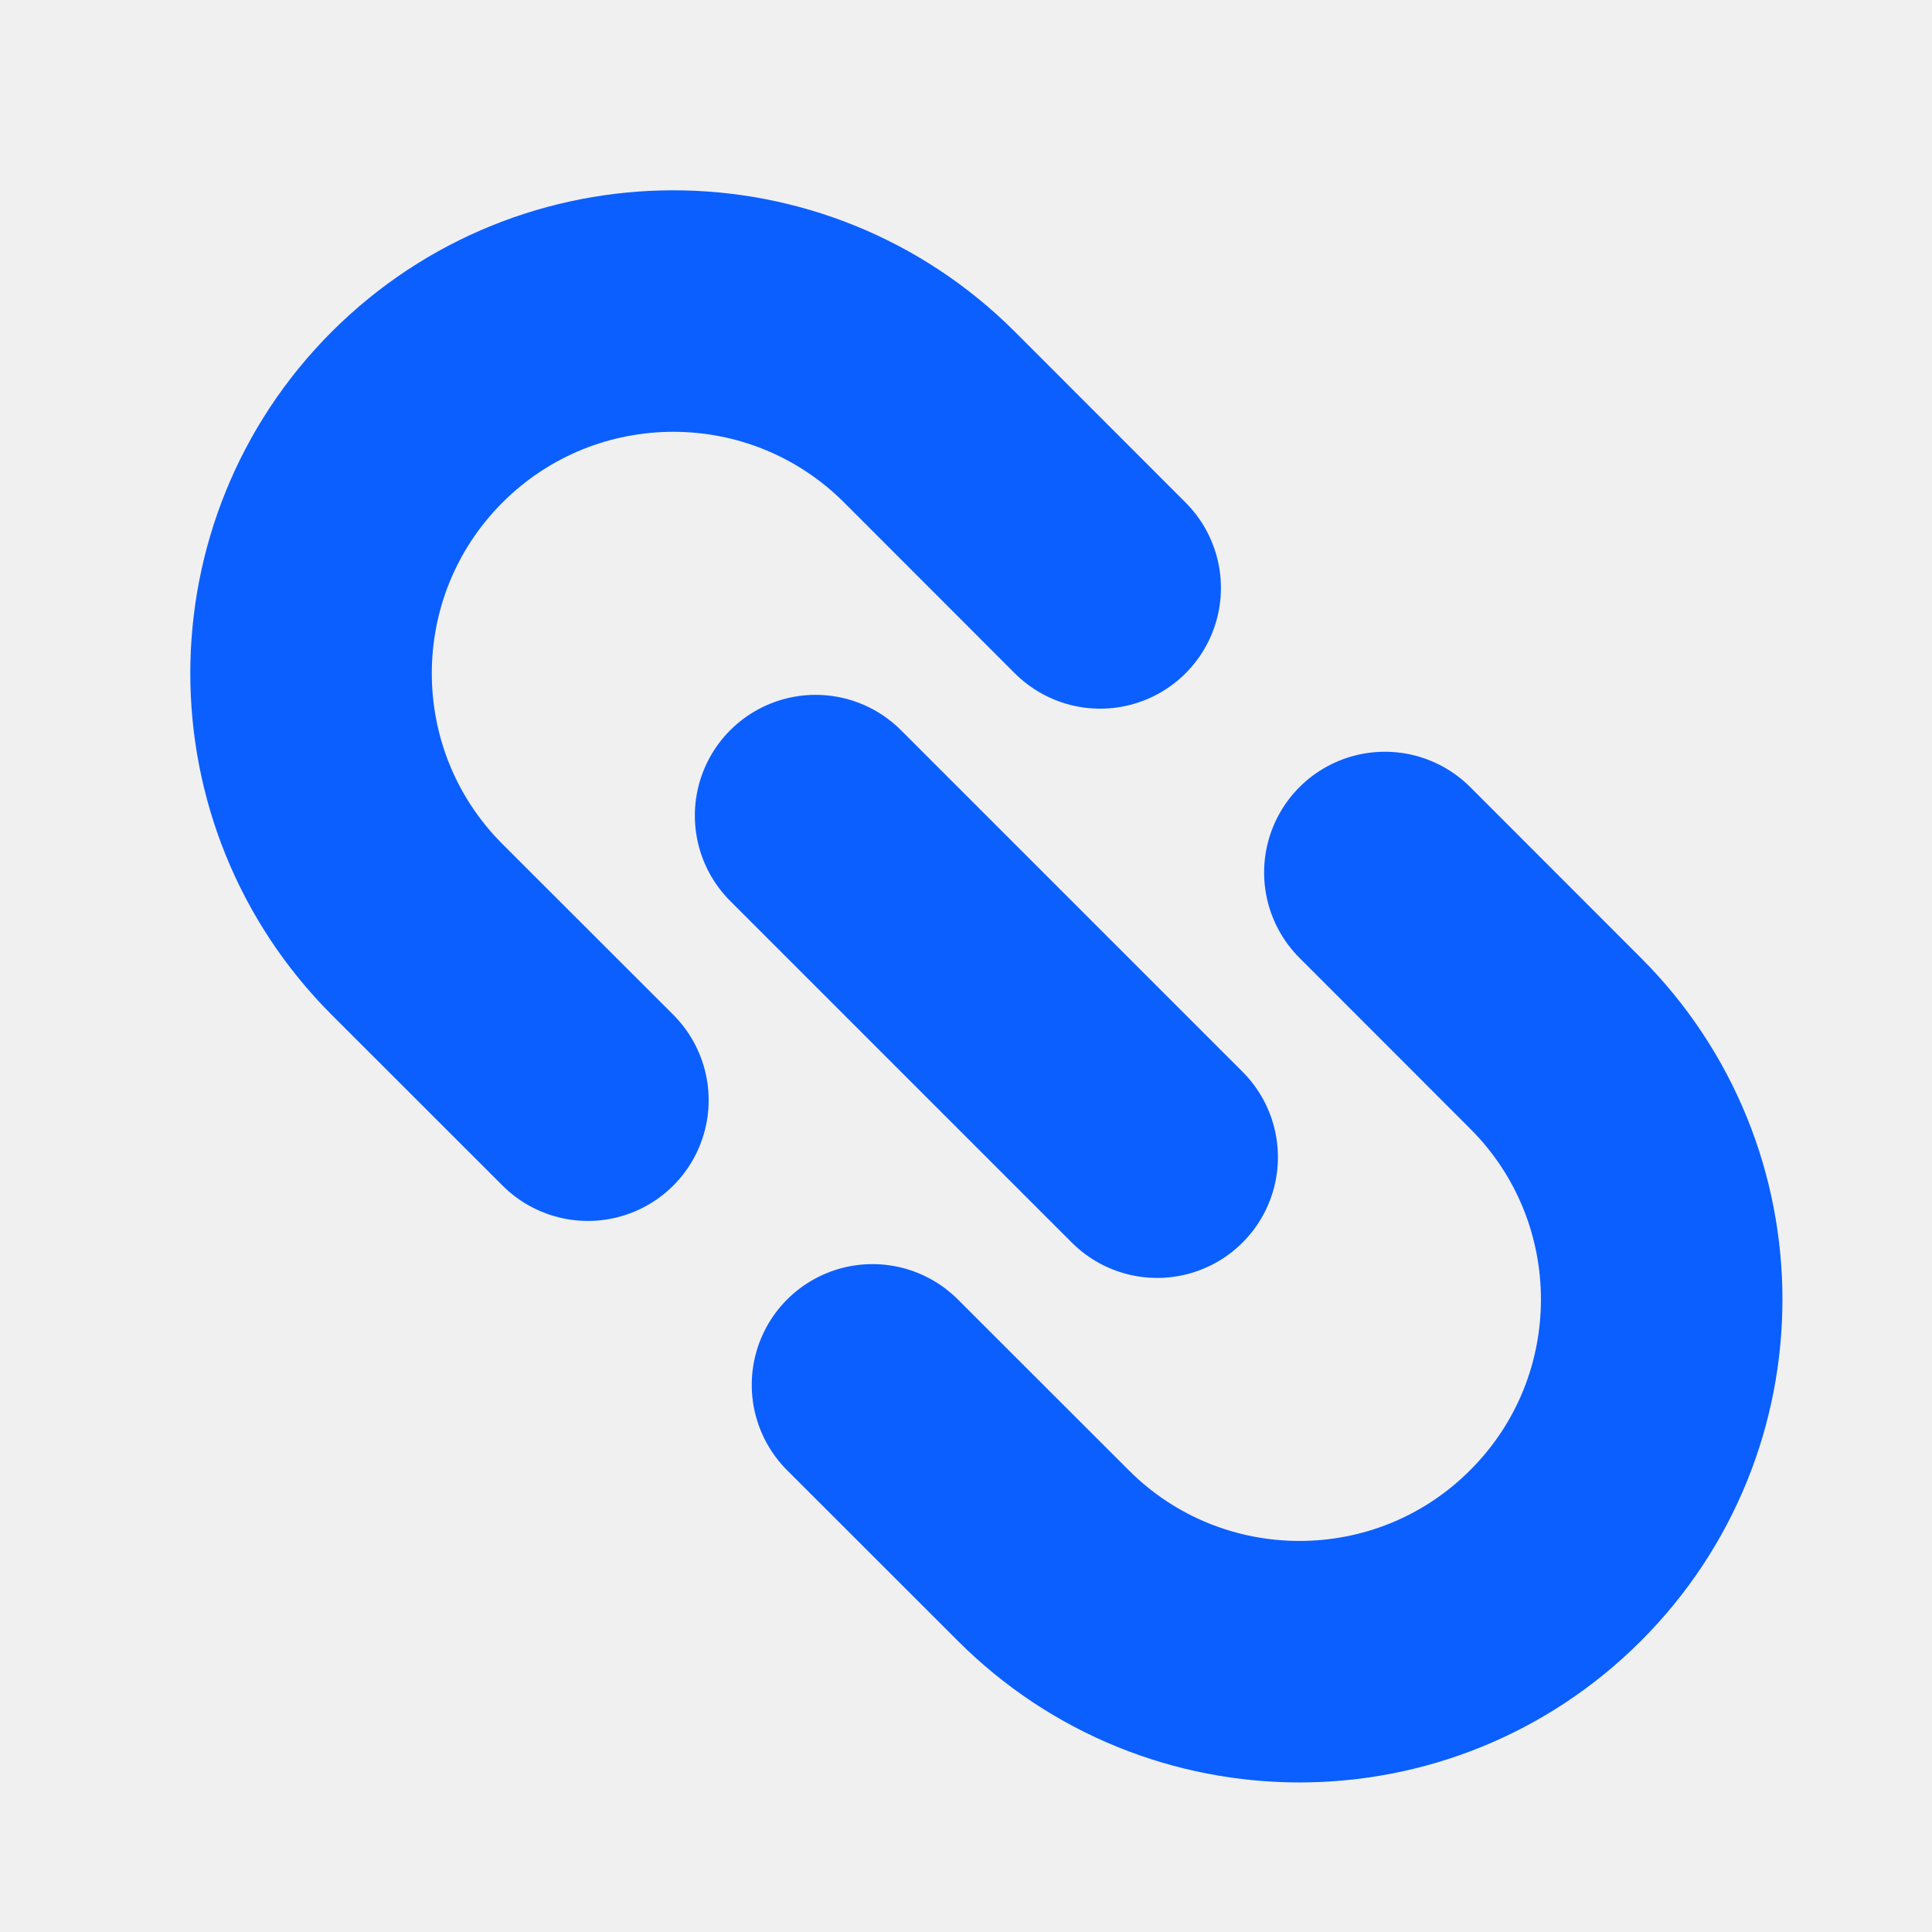
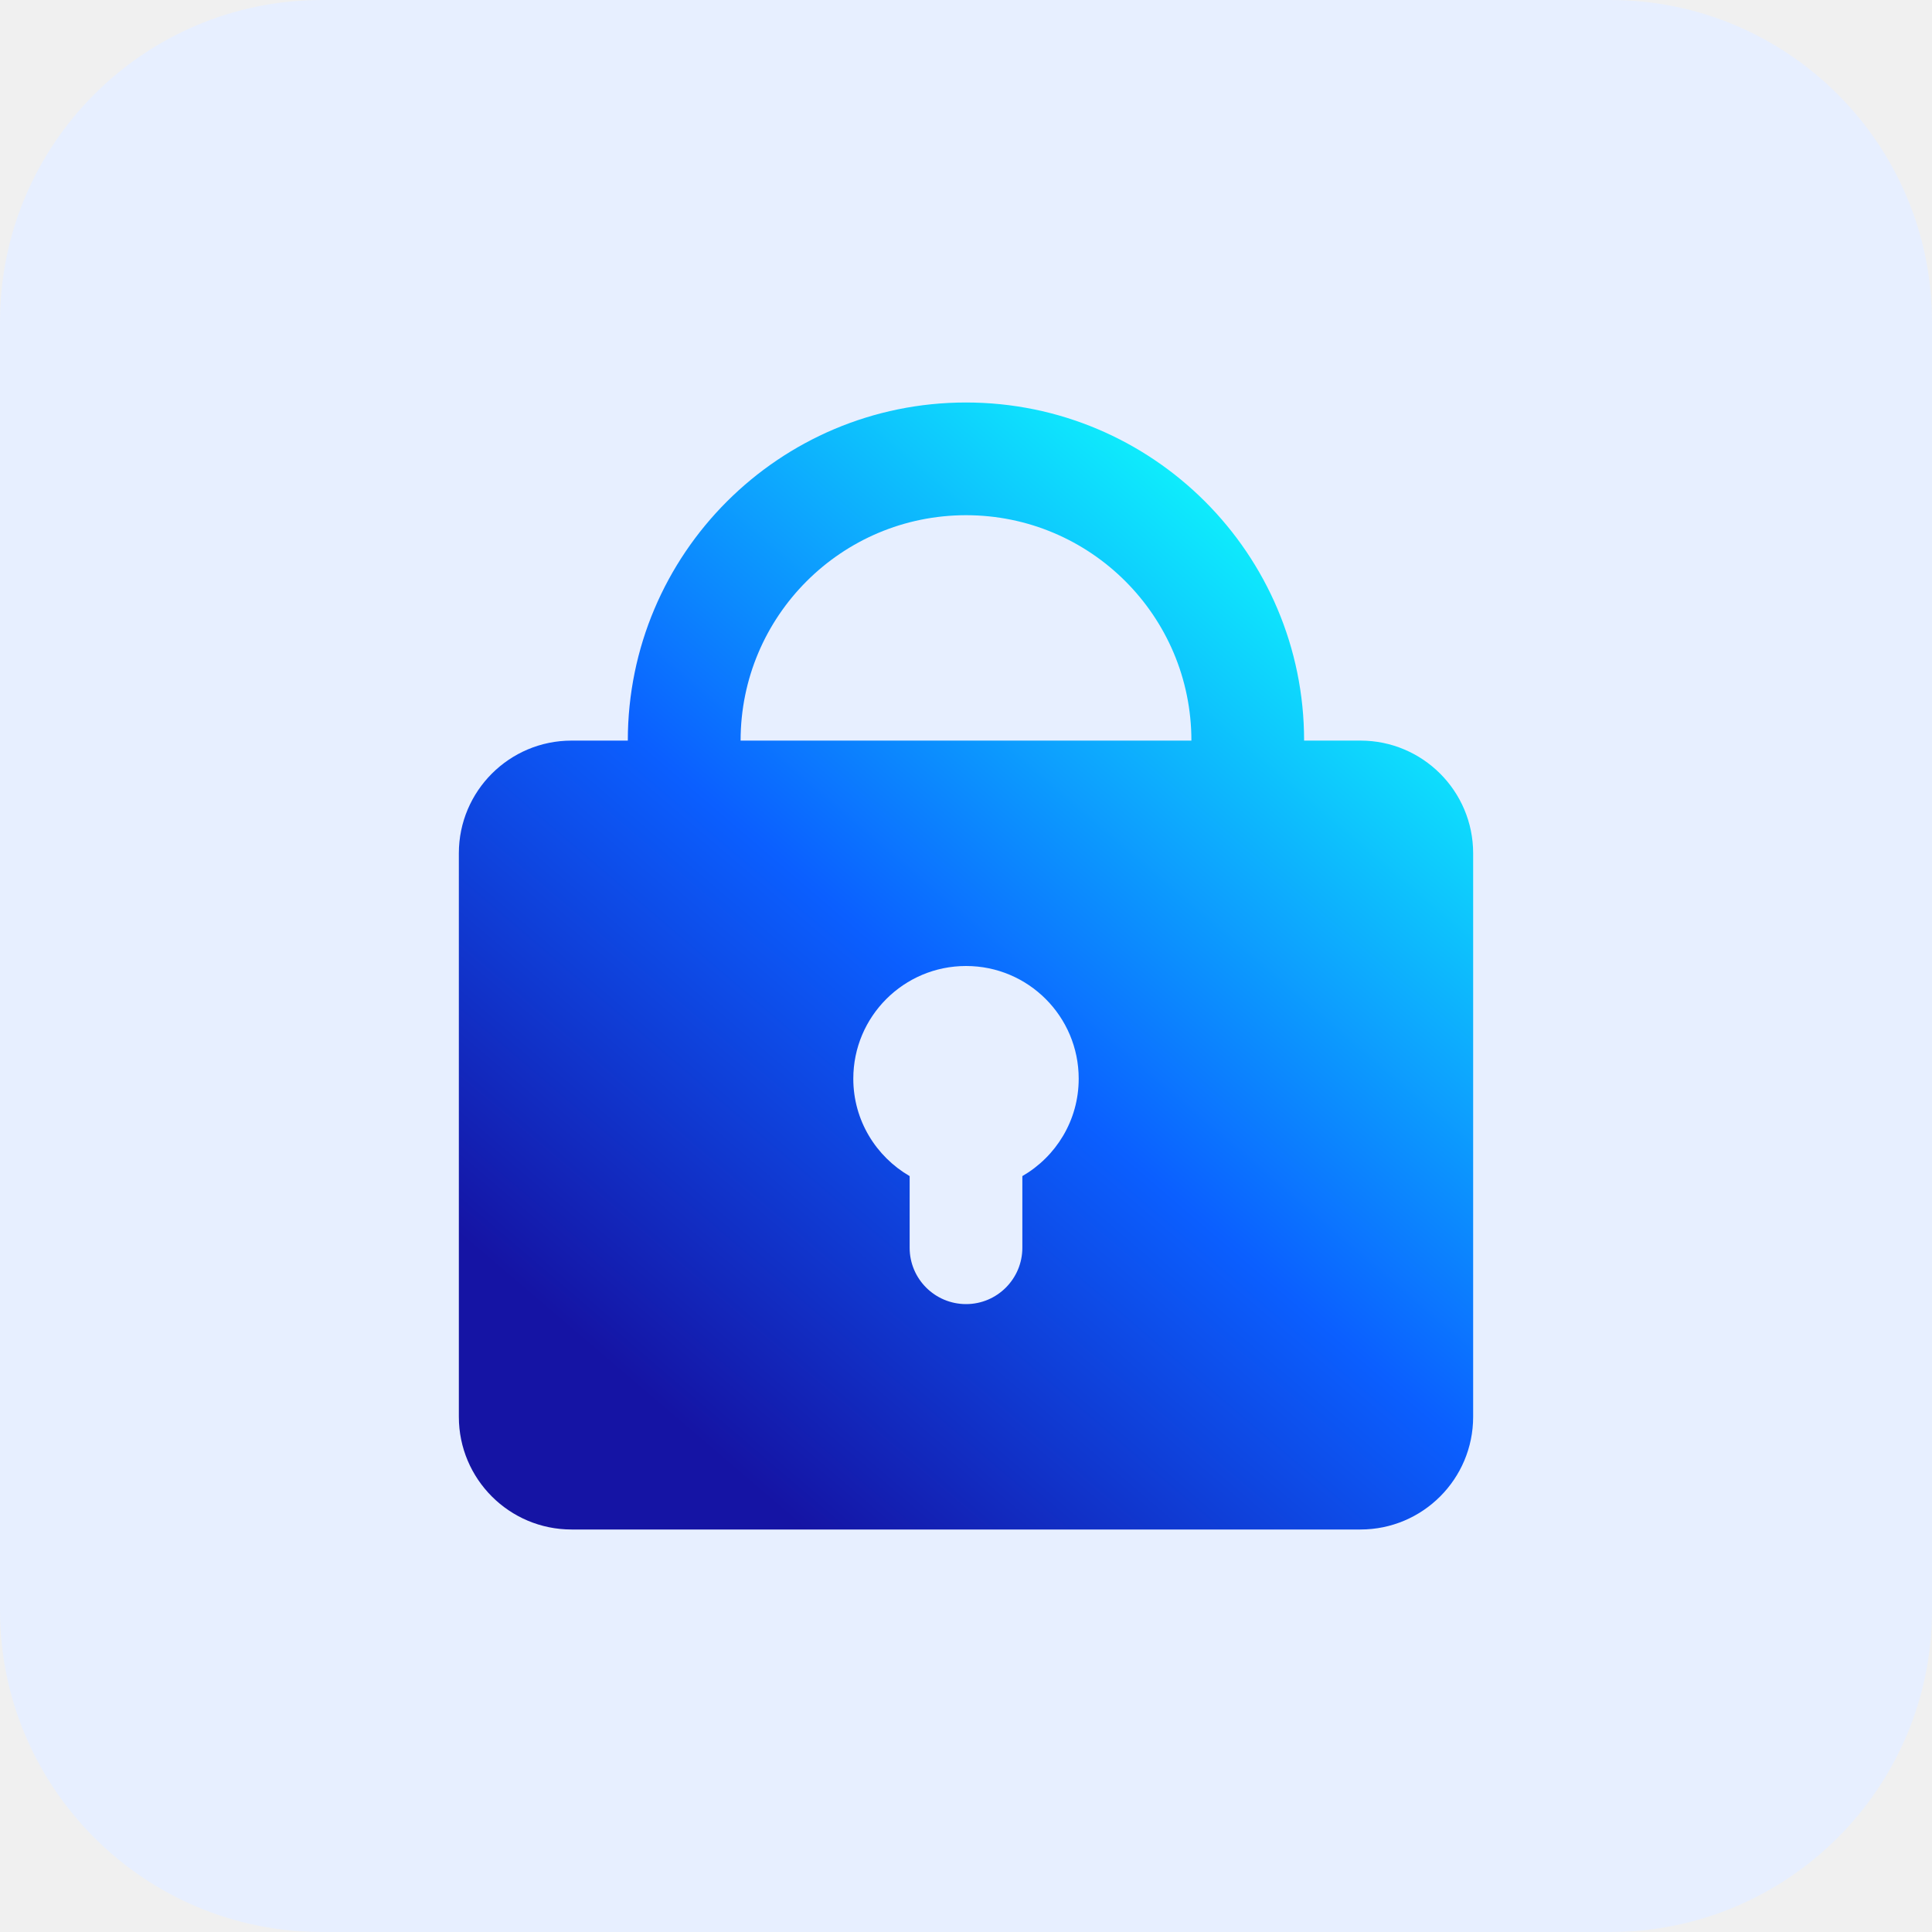
- <svg xmlns="http://www.w3.org/2000/svg" fill="none" height="20" viewBox="0 0 20 20" width="20">
-   <g clip-path="url(#clip0_2939_1909)">
-     <path d="M20 0V20H0V0H20Z" fill="white" fill-opacity="0.01" />
-     <path d="M9.032 14.336L10.8 16.103C12.265 17.568 14.639 17.568 16.103 16.103C17.568 14.639 17.568 12.265 16.103 10.8L14.336 9.032M6.086 11.389L4.318 9.622C2.854 8.157 2.854 5.783 4.318 4.318C5.783 2.854 8.157 2.854 9.622 4.318L11.389 6.086M8.443 8.443L11.979 11.979" stroke="#0B5FFF" stroke-linecap="round" stroke-width="2.5" />
-   </g>
+ <svg xmlns="http://www.w3.org/2000/svg" fill="none" height="24" viewBox="0 0 24 24" width="24">
+   <rect fill="#E7EFFF" height="24" rx="4" width="24" />
+   <path d="M12 5C14.319 5 16.2 6.881 16.2 9.2H16.9C17.673 9.2 18.3 9.827 18.3 10.6V17.6C18.3 18.373 17.673 19 16.9 19H7.1C6.327 19 5.7 18.373 5.7 17.6V10.6C5.7 9.827 6.327 9.2 7.1 9.2H7.799C7.799 6.881 9.68 5 12 5ZM12 12C11.227 12 10.6 12.627 10.6 13.4C10.6 13.918 10.883 14.368 11.3 14.61V15.5C11.3 15.887 11.614 16.2 12.001 16.2C12.387 16.2 12.7 15.886 12.7 15.5V14.61C13.118 14.368 13.4 13.918 13.4 13.4C13.4 12.627 12.774 12 12.001 12H12ZM12 6.4C10.453 6.401 9.2 7.654 9.2 9.2H14.8C14.8 7.654 13.546 6.4 12 6.4Z" fill="url(#paint0_linear_2000_19121)" />
  <defs>
-     <clipPath id="clip0_2939_1909">
-       <rect fill="white" height="20" width="20" />
-     </clipPath>
+     <linearGradient gradientUnits="userSpaceOnUse" id="paint0_linear_2000_19121" x1="8.463" x2="17.476" y1="17.704" y2="7.151">
+       <stop stop-color="#1514A4" />
+       <stop offset="0.442" stop-color="#0B5FFF" />
+       <stop offset="1" stop-color="#0FFFFC" />
+     </linearGradient>
  </defs>
</svg>
